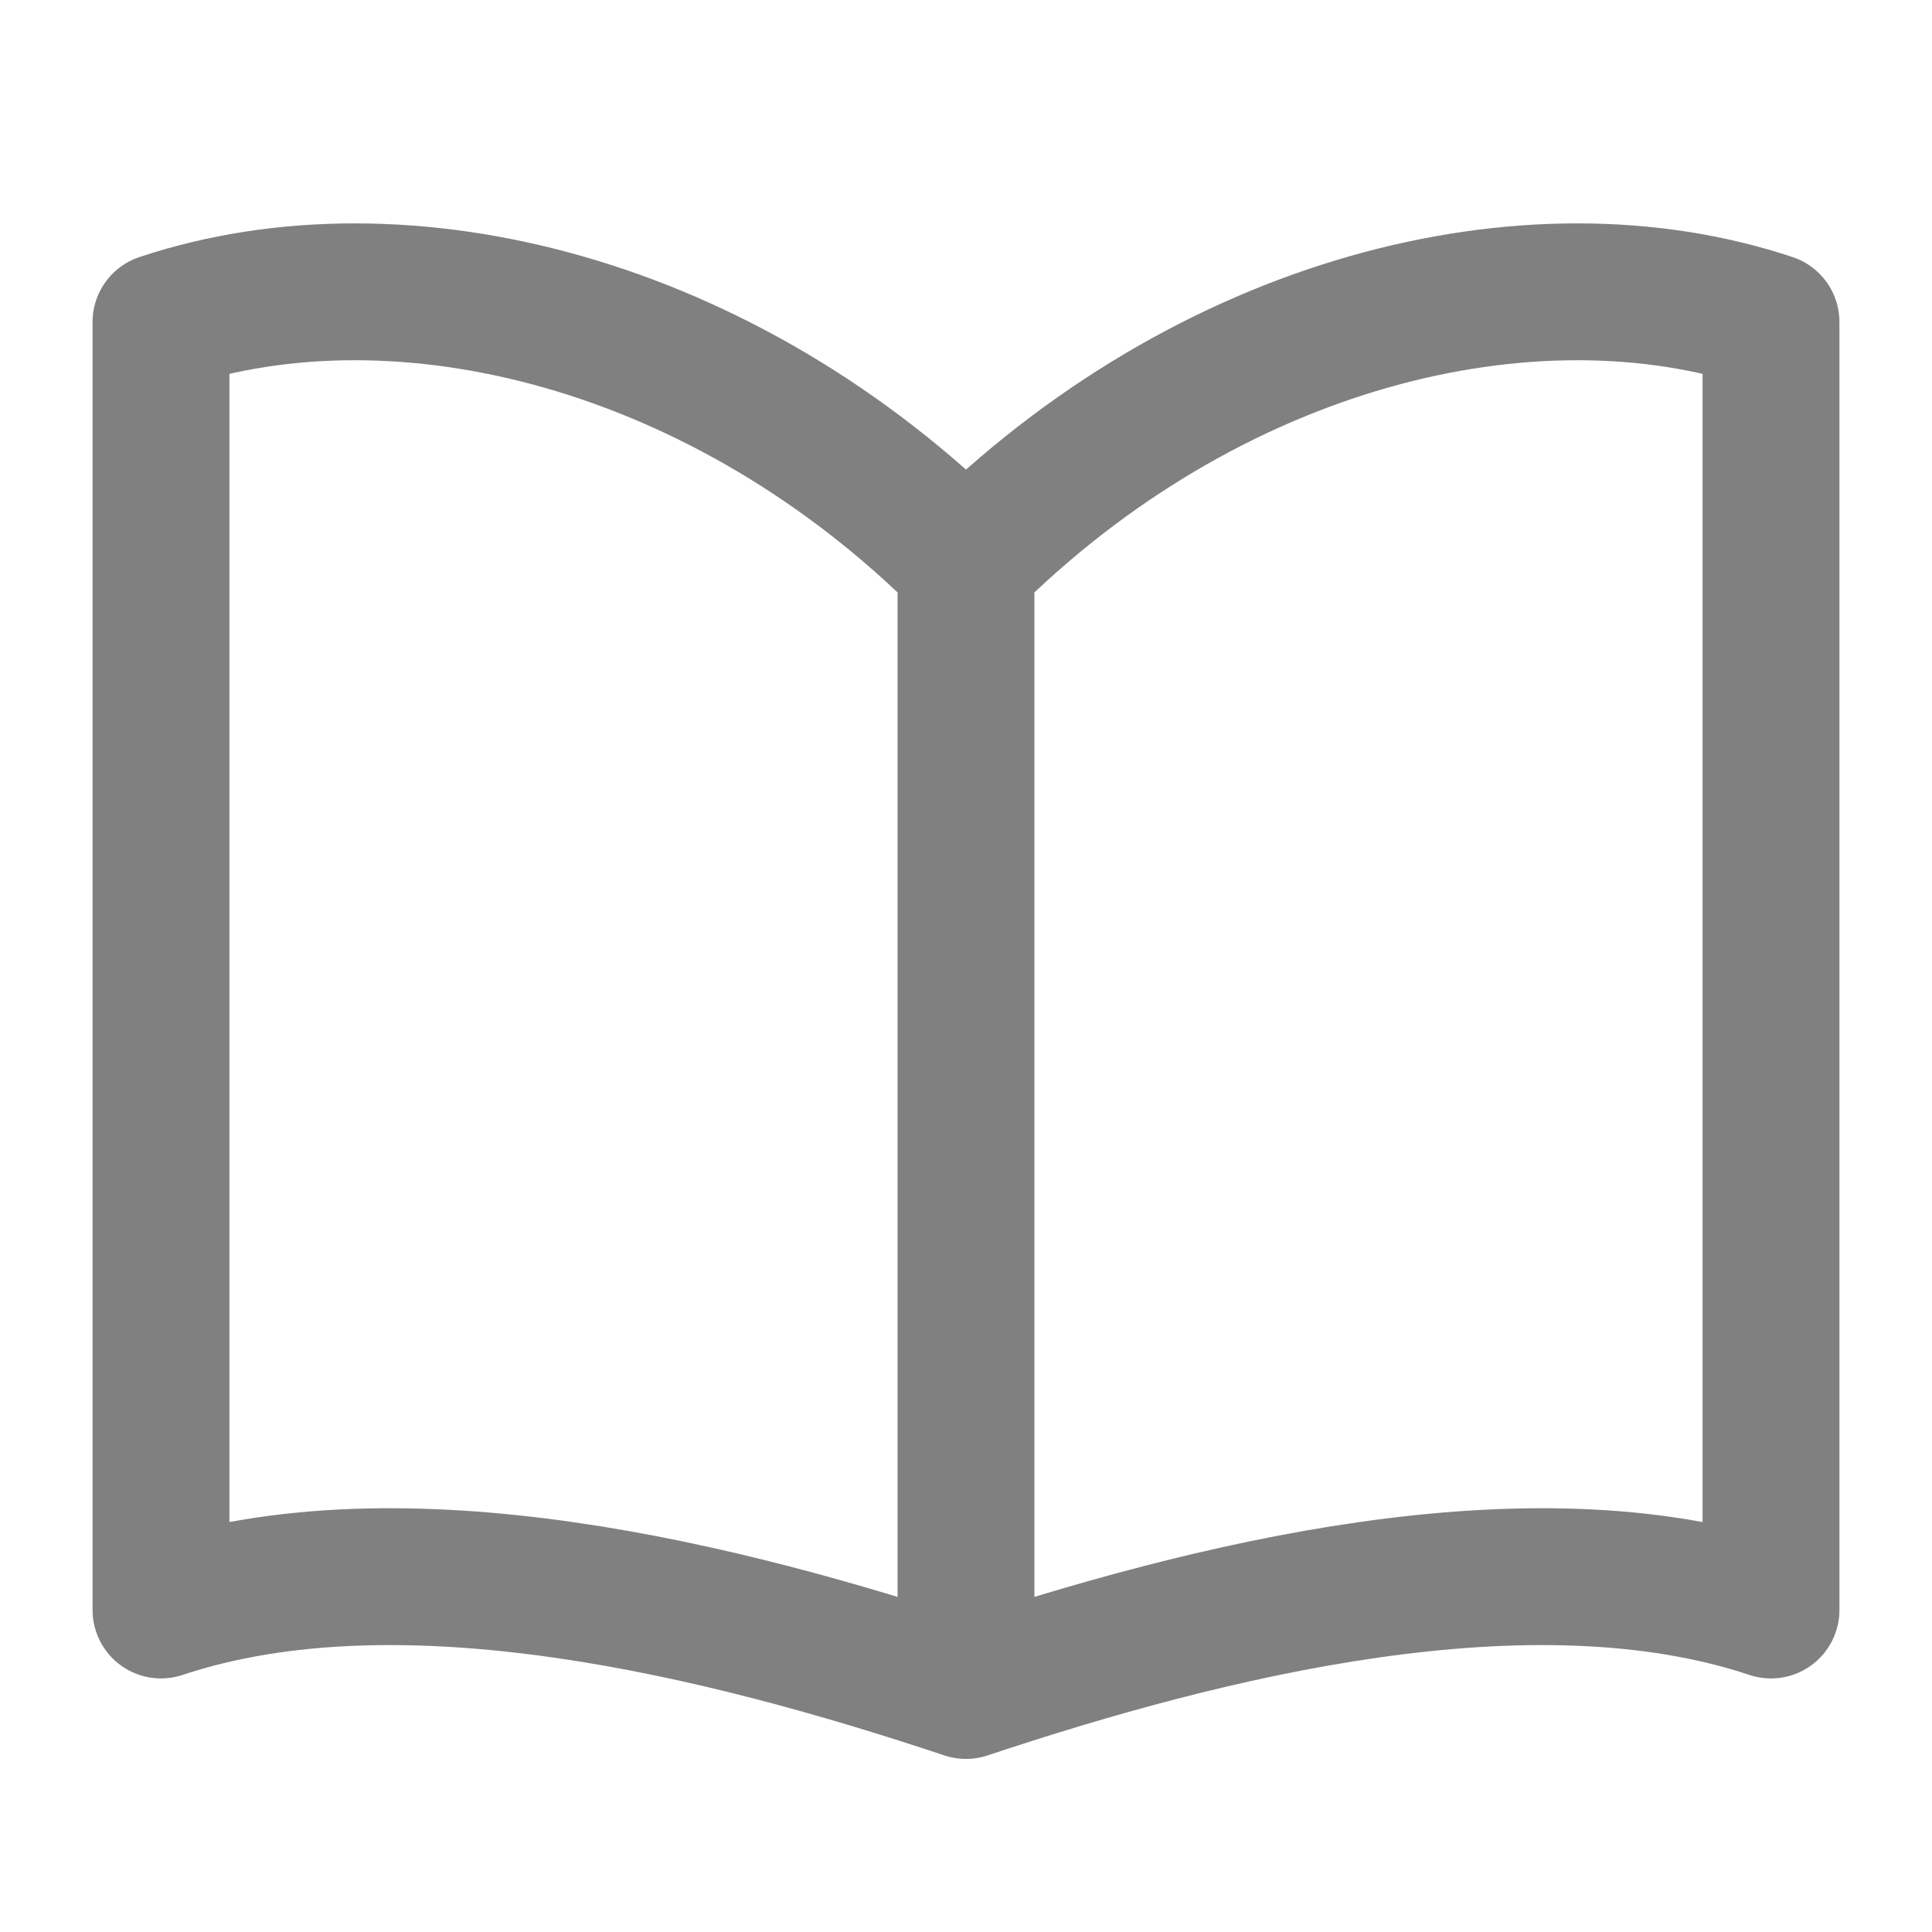
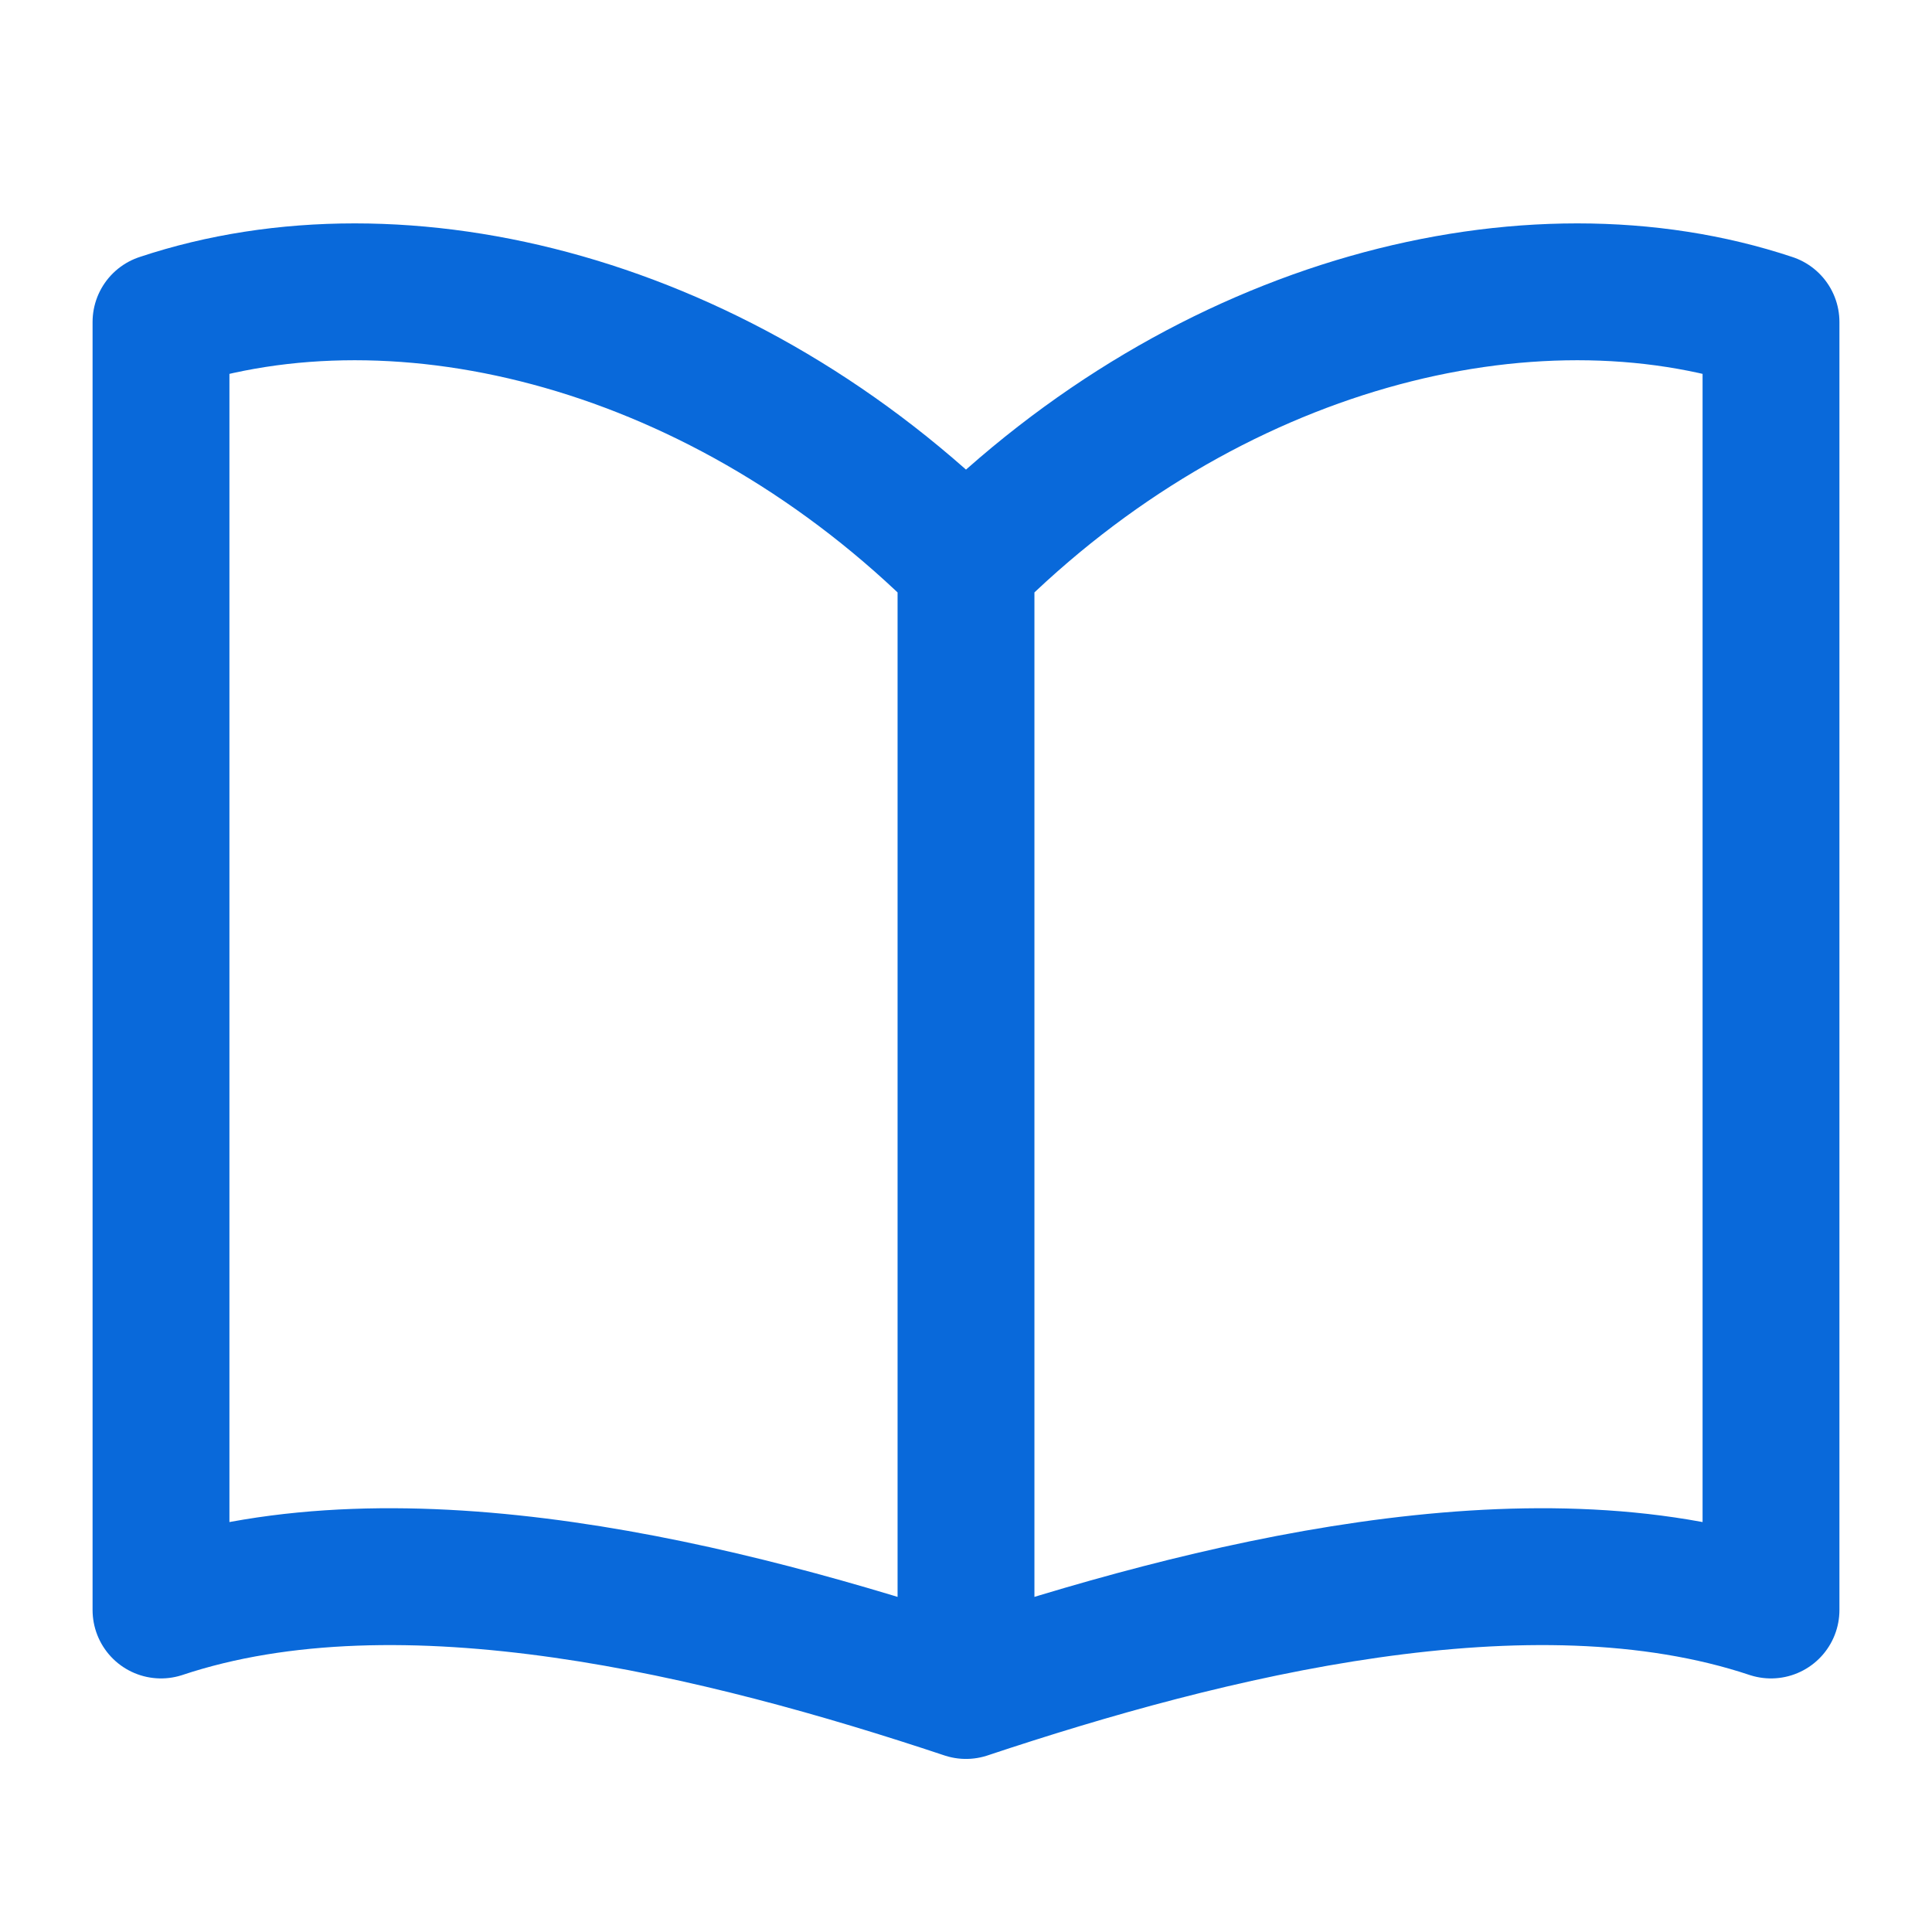
- <svg xmlns="http://www.w3.org/2000/svg" width="24" height="24" viewBox="0 0 24 24" fill="none" stroke="#808080" stroke-width="1.7" stroke-linecap="round" stroke-linejoin="round">
+ <svg xmlns="http://www.w3.org/2000/svg" width="24" height="24" viewBox="0 0 24 24" fill="none" stroke="#0969da" stroke-width="1.7" stroke-linecap="round" stroke-linejoin="round">
  <path d="M12 7v14m0-14C9 4 5 3 2 4v16c3-1 7 0 10 1 3-1 7-2 10-1V4c-3-1-7 0-10 3Z" />
</svg>
